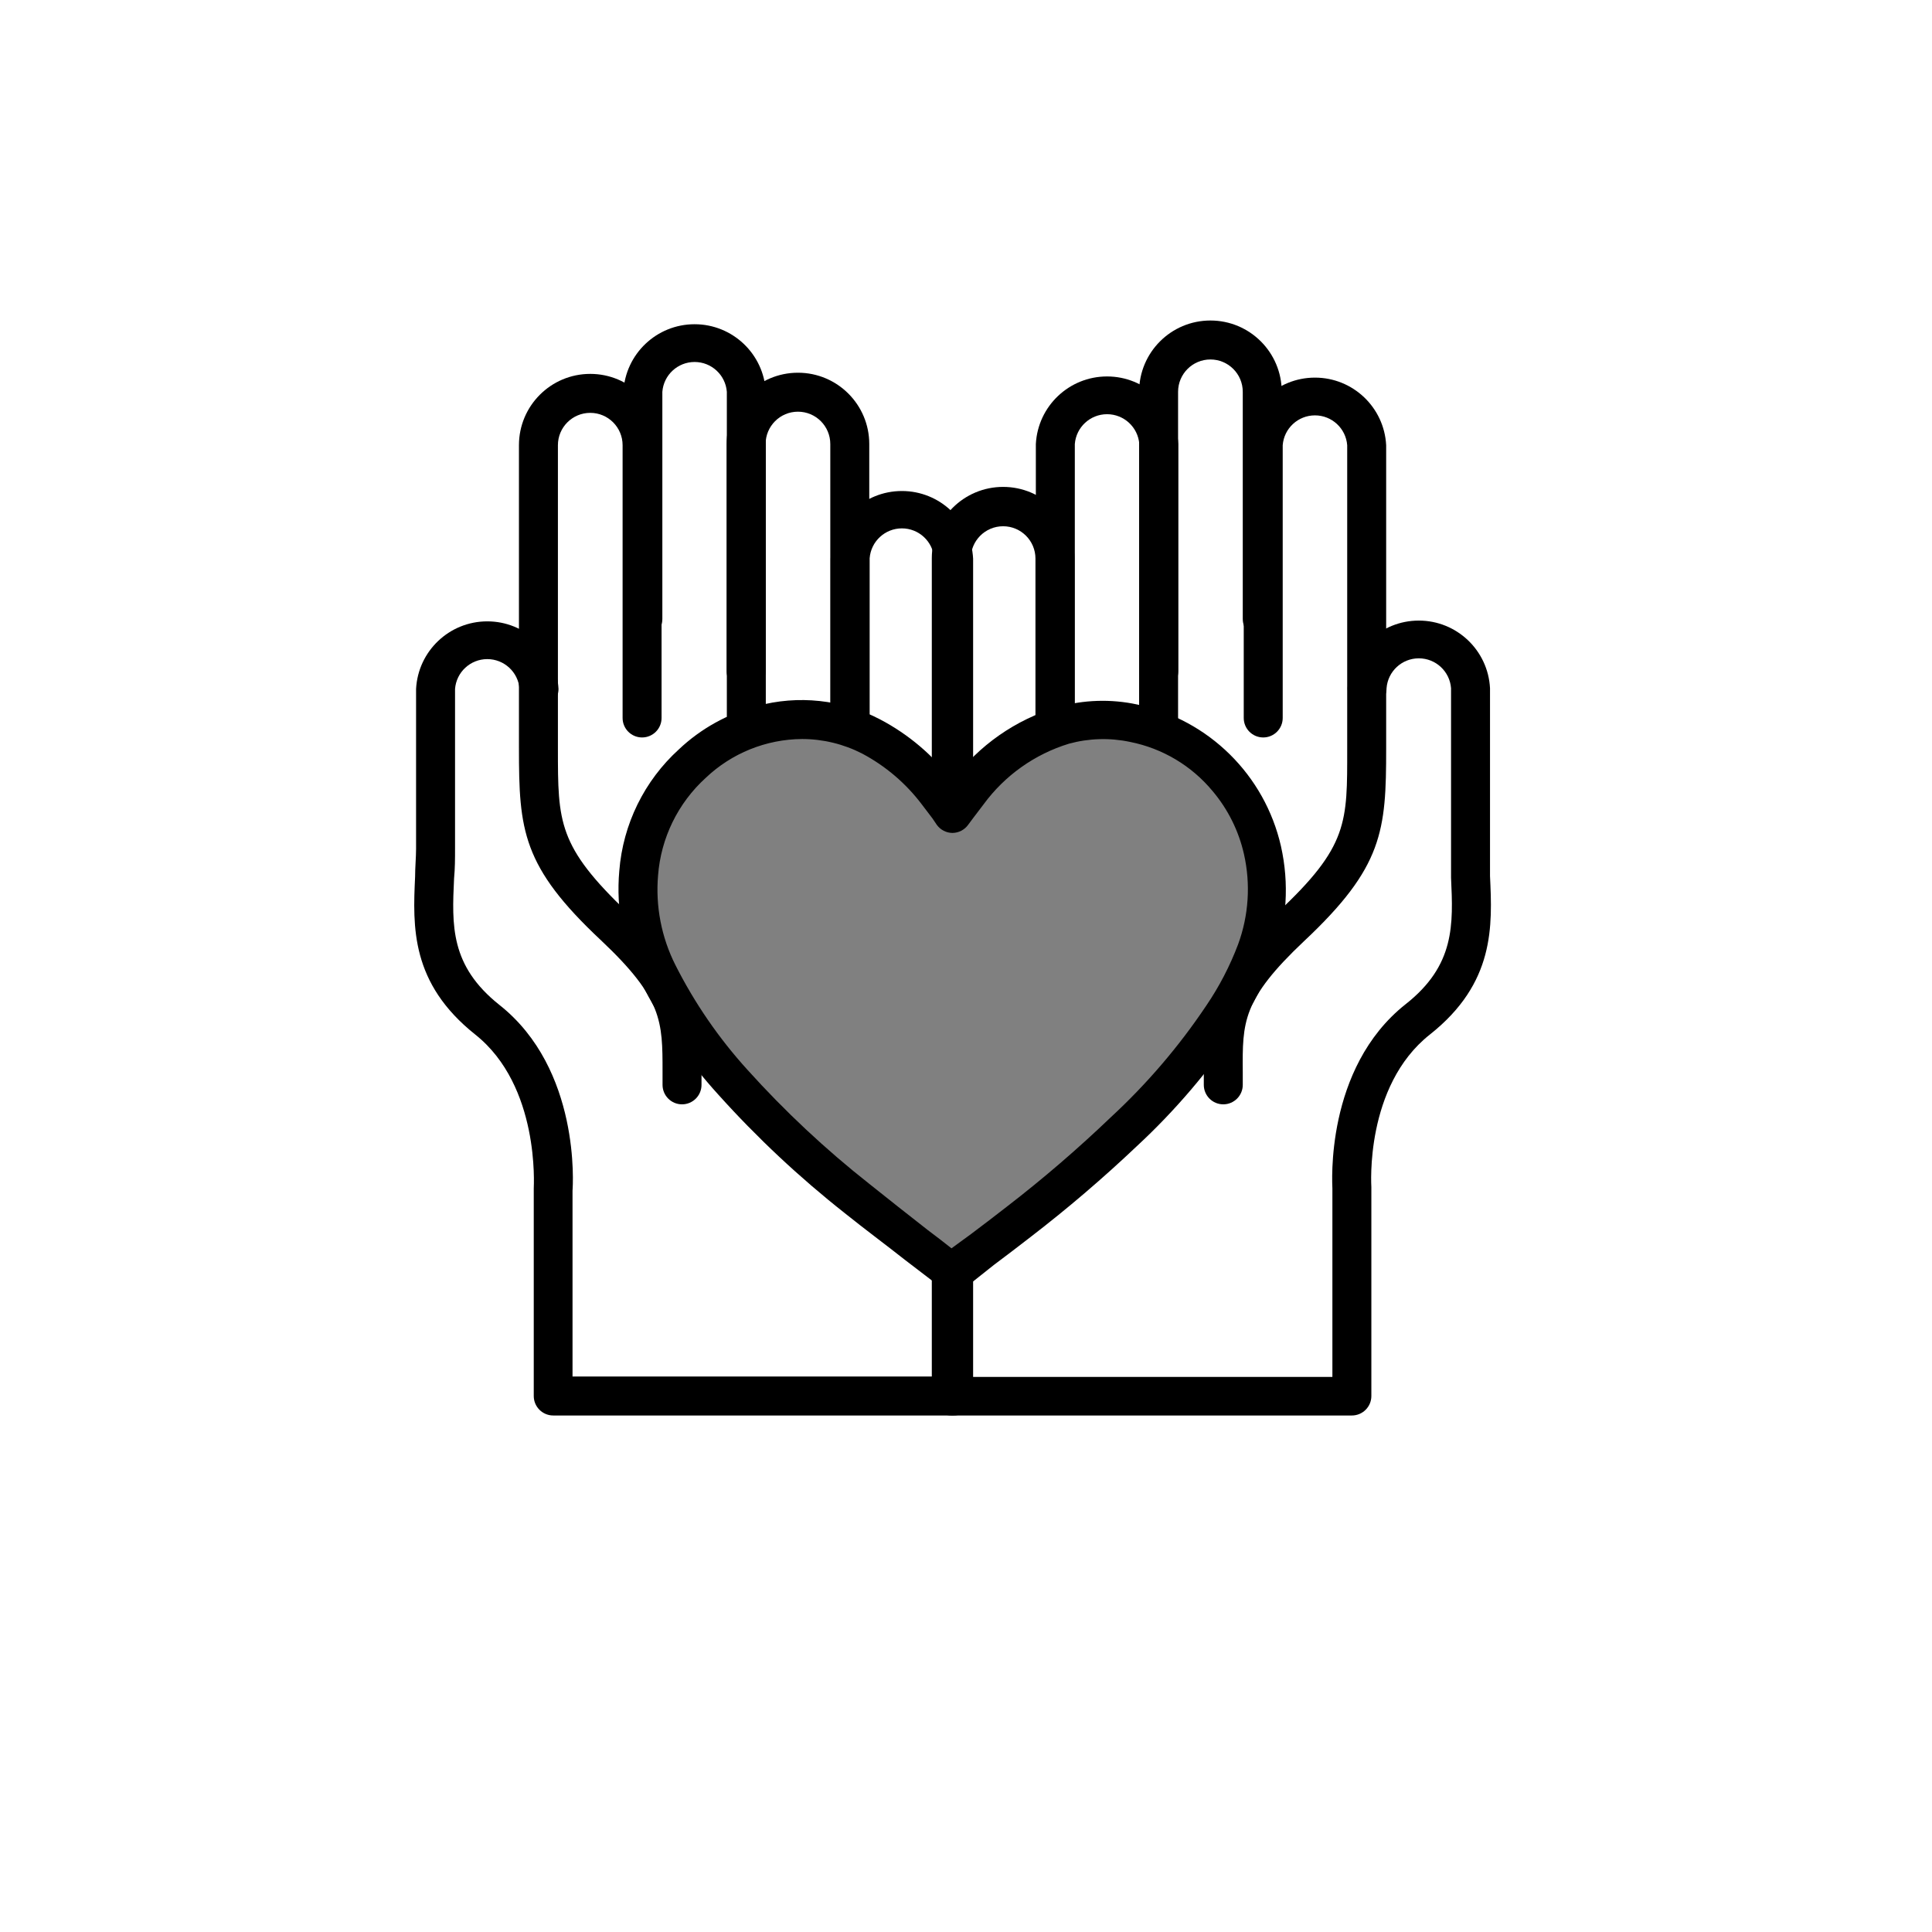
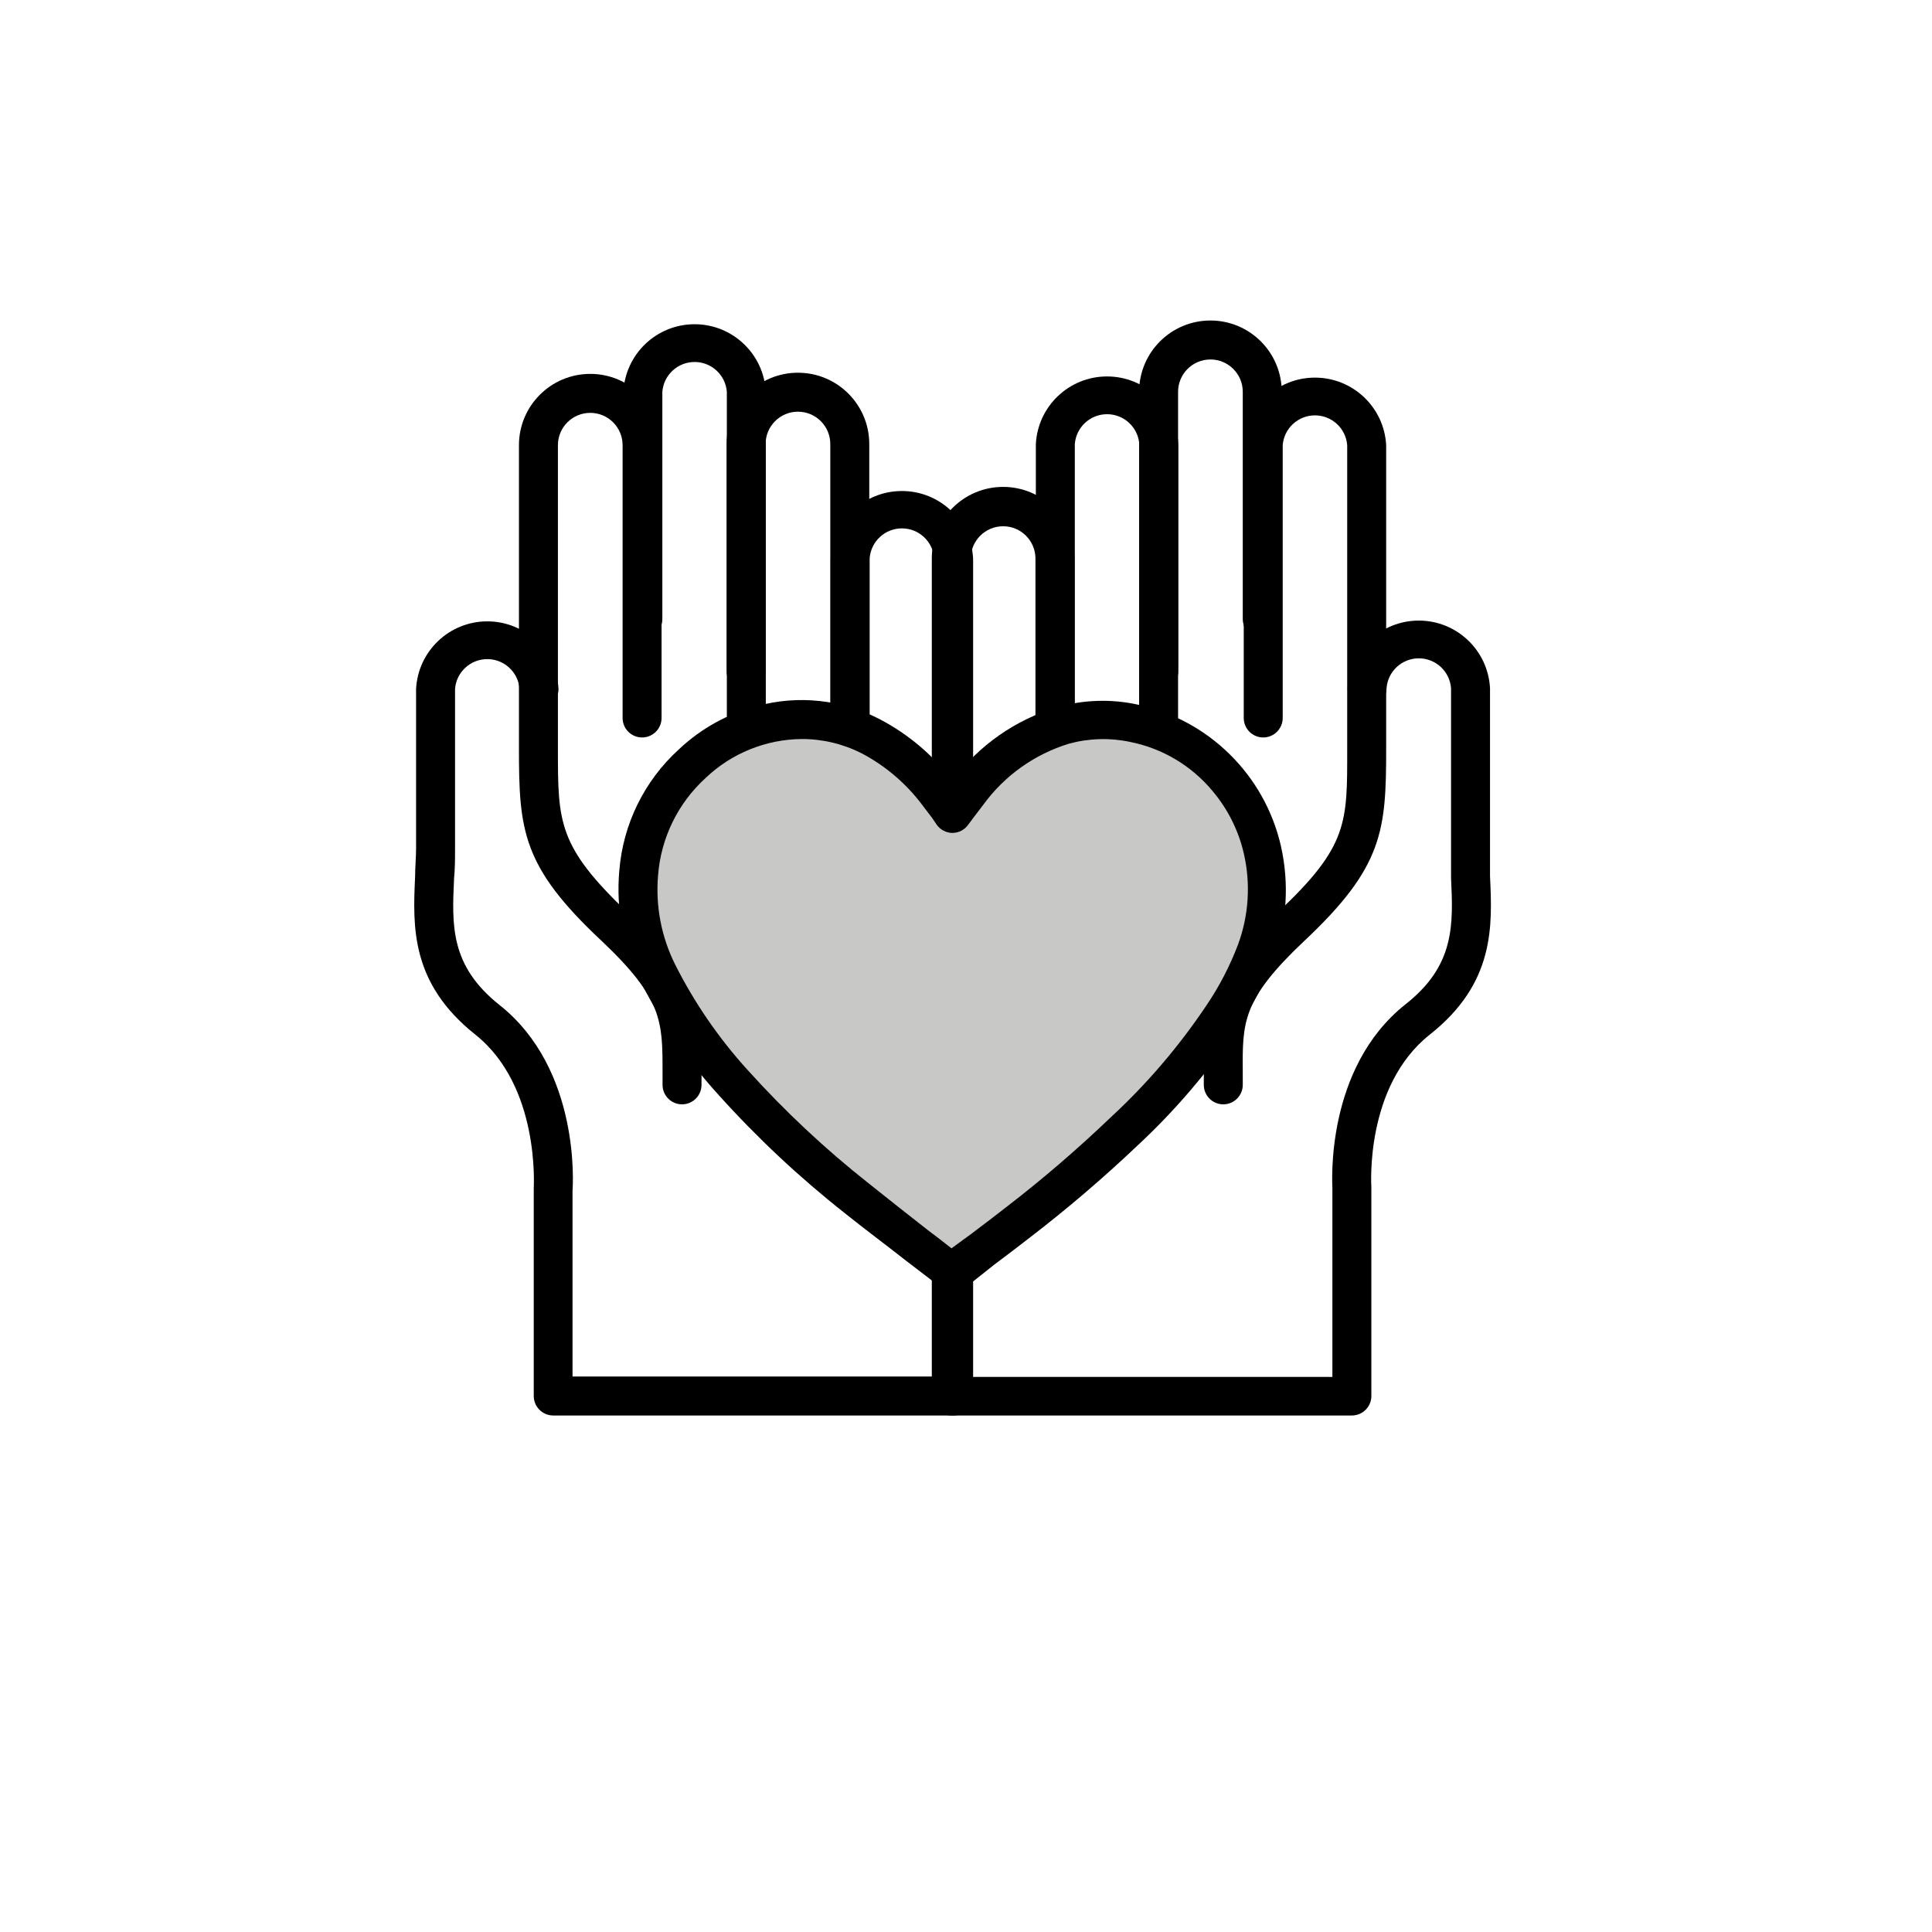
<svg xmlns="http://www.w3.org/2000/svg" class="triumph-svg-icon" width="1.38in" height="1.38in" viewBox="0 0 99.15 99.16">
  <defs>
    <style>
-       .cls-1 {
+       .secondary {
        fill: #000000;
      }

-       .cls-2 {
-         fill: #808080;
+       .primary {
+         fill: #c8c9c7;
      }
    </style>
  </defs>
  <g>
    <g>
-       <path class="cls-1" d="M35,56.68a1,1,0,0,1-1-1V55c0-2.58,0-3.76-3.15-6.73-4.06-3.8-4.22-5.66-4.22-9.87V22.85a3.66,3.66,0,0,1,7.32,0v14a1,1,0,0,1-2,0v-14a1.66,1.66,0,0,0-3.32,0V38.43c0,3.78,0,5,3.58,8.41S36,52,36,55.05v.63A1,1,0,0,1,35,56.68Z" />
-       <path class="cls-1" d="M48.94,72.65H28.39a1,1,0,0,1-1-1V61c0-.12.32-5.26-3-7.9S21.18,47.57,21.3,45c0-.48.05-1,.05-1.44v-8.2a3.66,3.66,0,0,1,7.31,0,1,1,0,0,1-2,0,1.66,1.66,0,0,0-3.31,0v8.2c0,.51,0,1-.05,1.53-.11,2.4-.21,4.47,2.33,6.49,4.17,3.3,3.77,9.28,3.75,9.53v9.54H47.94v-42a1.66,1.66,0,0,0-3.31,0V40.33a1,1,0,0,1-2,0V28.67a3.66,3.66,0,0,1,7.31,0v43A1,1,0,0,1,48.94,72.65Z" />
-       <path class="cls-1" d="M38.3,38.92a1,1,0,0,1-1-1V20.11a1.66,1.66,0,0,0-3.31,0V31.77a1,1,0,1,1-2,0V20.11a3.66,3.66,0,0,1,7.31,0V37.92A1,1,0,0,1,38.3,38.92Z" />
-       <path class="cls-1" d="M43.61,41.6a1,1,0,0,1-1-1V22.79a1.66,1.66,0,0,0-3.32,0V34.45a1,1,0,0,1-2,0V22.79a3.66,3.66,0,0,1,7.32,0V40.6A1,1,0,0,1,43.61,41.6Z" />
-       <path class="cls-1" d="M62.78,56.68a1,1,0,0,1-1-1v-.63c0-3,.13-4.8,3.78-8.21s3.58-4.63,3.58-8.41V22.85a1.66,1.66,0,0,0-3.31,0v14a1,1,0,0,1-2,0v-14a3.66,3.66,0,0,1,7.31,0V38.43c0,4.21-.16,6.07-4.21,9.87-3.18,3-3.17,4.15-3.15,6.74v.64A1,1,0,0,1,62.78,56.68Z" />
-       <path class="cls-1" d="M69.38,72.65H48.82a1,1,0,0,1-1-1v-43a3.66,3.66,0,0,1,7.32,0V40.33a1,1,0,0,1-2,0V28.67a1.66,1.66,0,0,0-3.32,0v42H68.38V61c0-.18-.41-6.16,3.76-9.46,2.54-2,2.44-4.09,2.33-6.49,0-.51,0-1,0-1.53v-8.2a1.66,1.66,0,0,0-3.31,0,1,1,0,0,1-2,0,3.66,3.66,0,0,1,7.31,0v8.2c0,.48,0,1,0,1.44.12,2.57.26,5.49-3.09,8.14s-3,7.78-3,7.83V71.65A1,1,0,0,1,69.38,72.65Z" />
-       <path class="cls-1" d="M59.46,38.92a1,1,0,0,1-1-1V20.11a3.66,3.66,0,0,1,7.32,0V31.77a1,1,0,0,1-2,0V20.11a1.66,1.66,0,0,0-3.32,0V37.92A1,1,0,0,1,59.46,38.92Z" />
-       <path class="cls-1" d="M54.16,41.6a1,1,0,0,1-1-1V22.79a3.66,3.66,0,0,1,7.31,0V34.45a1,1,0,0,1-2,0V22.79a1.66,1.66,0,0,0-3.31,0V40.6A1,1,0,0,1,54.16,41.6Z" />
+       <path class="secondary" d="M35,56.68a1,1,0,0,1-1-1V55c0-2.58,0-3.76-3.15-6.73-4.06-3.8-4.22-5.66-4.22-9.87V22.85a3.66,3.66,0,0,1,7.32,0v14a1,1,0,0,1-2,0v-14a1.66,1.66,0,0,0-3.32,0V38.43c0,3.78,0,5,3.58,8.41S36,52,36,55.05v.63A1,1,0,0,1,35,56.68Z" />
+       <path class="secondary" d="M48.94,72.65H28.39a1,1,0,0,1-1-1V61c0-.12.32-5.26-3-7.9S21.18,47.57,21.3,45c0-.48.05-1,.05-1.44v-8.2a3.66,3.66,0,0,1,7.31,0,1,1,0,0,1-2,0,1.66,1.66,0,0,0-3.31,0v8.2c0,.51,0,1-.05,1.53-.11,2.4-.21,4.47,2.33,6.49,4.17,3.3,3.77,9.28,3.75,9.53v9.54H47.94v-42a1.66,1.66,0,0,0-3.31,0V40.33a1,1,0,0,1-2,0V28.67a3.66,3.66,0,0,1,7.31,0v43A1,1,0,0,1,48.94,72.65Z" />
+       <path class="secondary" d="M38.3,38.92a1,1,0,0,1-1-1V20.11a1.66,1.66,0,0,0-3.31,0V31.77a1,1,0,1,1-2,0V20.11a3.66,3.66,0,0,1,7.31,0V37.92A1,1,0,0,1,38.3,38.92Z" />
+       <path class="secondary" d="M43.61,41.6a1,1,0,0,1-1-1V22.79a1.66,1.66,0,0,0-3.32,0V34.45a1,1,0,0,1-2,0V22.79a3.66,3.66,0,0,1,7.32,0V40.6A1,1,0,0,1,43.61,41.6Z" />
+       <path class="secondary" d="M62.78,56.68a1,1,0,0,1-1-1v-.63c0-3,.13-4.8,3.78-8.21s3.58-4.63,3.58-8.41V22.85a1.66,1.66,0,0,0-3.31,0v14a1,1,0,0,1-2,0v-14a3.66,3.66,0,0,1,7.31,0V38.43c0,4.21-.16,6.07-4.21,9.87-3.18,3-3.17,4.15-3.15,6.74v.64A1,1,0,0,1,62.78,56.68Z" />
+       <path class="secondary" d="M69.38,72.65H48.82a1,1,0,0,1-1-1v-43a3.66,3.66,0,0,1,7.32,0V40.33a1,1,0,0,1-2,0V28.67a1.66,1.66,0,0,0-3.32,0v42H68.38V61c0-.18-.41-6.16,3.76-9.46,2.54-2,2.44-4.09,2.33-6.49,0-.51,0-1,0-1.53v-8.2a1.66,1.66,0,0,0-3.31,0,1,1,0,0,1-2,0,3.66,3.66,0,0,1,7.31,0v8.2c0,.48,0,1,0,1.44.12,2.57.26,5.49-3.09,8.14s-3,7.78-3,7.83V71.65A1,1,0,0,1,69.38,72.65Z" />
+       <path class="secondary" d="M59.46,38.92a1,1,0,0,1-1-1V20.11a3.66,3.66,0,0,1,7.32,0V31.77a1,1,0,0,1-2,0V20.11a1.66,1.66,0,0,0-3.32,0V37.92A1,1,0,0,1,59.46,38.92Z" />
+       <path class="secondary" d="M54.16,41.6a1,1,0,0,1-1-1V22.79a3.66,3.66,0,0,1,7.31,0V34.45a1,1,0,0,1-2,0V22.79a1.66,1.66,0,0,0-3.31,0V40.6A1,1,0,0,1,54.16,41.6Z" />
    </g>
-     <path class="cls-1" d="M48.88,65.72a.69.69,0,0,1-.46-.17l-1.67-1.28c-1-.79-2.06-1.58-3.08-2.39a51.78,51.78,0,0,1-6.43-6,25.8,25.8,0,0,1-3.92-5.71,10.13,10.13,0,0,1-1-5.41,9.08,9.08,0,0,1,2.91-5.92A8.73,8.73,0,0,1,39,36.72a8.17,8.17,0,0,1,6,.65,10.53,10.53,0,0,1,3.55,3c.14.17.27.34.4.52.14-.19.28-.38.43-.56a9.94,9.94,0,0,1,5.15-3.61,8.07,8.07,0,0,1,3.85-.12,9.1,9.1,0,0,1,7,6.89A9.74,9.74,0,0,1,65,49a17,17,0,0,1-1.79,3.45,34,34,0,0,1-5.13,6,66.64,66.64,0,0,1-5.4,4.62l-1.88,1.43-1.4,1.07A.76.76,0,0,1,48.88,65.72ZM41.15,37.43a7.59,7.59,0,0,0-1.93.26,7.83,7.83,0,0,0-3.35,1.86,8,8,0,0,0-2.6,5.28,9.08,9.08,0,0,0,.94,4.87A24.68,24.68,0,0,0,38,55.19,50.61,50.61,0,0,0,44.3,61.1c1,.81,2,1.59,3.06,2.38.51.39,1,.77,1.52,1.17l1.26-1L52,62.26a68.5,68.5,0,0,0,5.32-4.55,33.57,33.57,0,0,0,5-5.83A15.75,15.75,0,0,0,64,48.64a8.72,8.72,0,0,0,.31-4.92,8.08,8.08,0,0,0-6.21-6.13,7,7,0,0,0-3.37.1A9.07,9.07,0,0,0,50.09,41c-.19.24-.37.49-.55.74l-.66.88-.63-.85L47.7,41a9.77,9.77,0,0,0-3.22-2.74A7.26,7.26,0,0,0,41.15,37.43Z" />
+     <path class="secondary" d="M48.88,65.72a.69.69,0,0,1-.46-.17l-1.67-1.28c-1-.79-2.06-1.58-3.08-2.39a51.78,51.78,0,0,1-6.43-6,25.8,25.8,0,0,1-3.92-5.71,10.13,10.13,0,0,1-1-5.41,9.08,9.08,0,0,1,2.91-5.92A8.73,8.73,0,0,1,39,36.72a8.17,8.17,0,0,1,6,.65,10.53,10.53,0,0,1,3.55,3c.14.17.27.34.4.52.14-.19.28-.38.43-.56a9.94,9.94,0,0,1,5.15-3.61,8.07,8.07,0,0,1,3.85-.12,9.1,9.1,0,0,1,7,6.89A9.74,9.74,0,0,1,65,49a17,17,0,0,1-1.79,3.45,34,34,0,0,1-5.13,6,66.64,66.64,0,0,1-5.4,4.62l-1.88,1.43-1.4,1.07A.76.76,0,0,1,48.88,65.72ZM41.15,37.43a7.59,7.59,0,0,0-1.93.26,7.83,7.83,0,0,0-3.35,1.86,8,8,0,0,0-2.6,5.28,9.08,9.08,0,0,0,.94,4.87A24.68,24.68,0,0,0,38,55.19,50.61,50.61,0,0,0,44.3,61.1c1,.81,2,1.59,3.06,2.38.51.39,1,.77,1.52,1.17l1.26-1L52,62.26a68.5,68.5,0,0,0,5.32-4.55,33.57,33.57,0,0,0,5-5.83A15.75,15.75,0,0,0,64,48.64a8.72,8.72,0,0,0,.31-4.92,8.08,8.08,0,0,0-6.21-6.13,7,7,0,0,0-3.37.1A9.07,9.07,0,0,0,50.09,41c-.19.24-.37.49-.55.74l-.66.88-.63-.85L47.7,41a9.77,9.77,0,0,0-3.22-2.74A7.26,7.26,0,0,0,41.15,37.43Z" />
    <g>
-       <path class="cls-2" d="M48.88,41.75c.28-.38.54-.75.82-1.1a9.52,9.52,0,0,1,4.89-3.44,7.6,7.6,0,0,1,3.61-.11A8.43,8.43,0,0,1,63,40a8.54,8.54,0,0,1,1.82,3.66,9.18,9.18,0,0,1-.33,5.19,16.1,16.1,0,0,1-1.73,3.35,33.58,33.58,0,0,1-5.05,5.92,66.89,66.89,0,0,1-5.37,4.58c-1.08.85-2.19,1.67-3.28,2.5a.22.22,0,0,1-.32,0c-1.57-1.23-3.18-2.42-4.74-3.67a50.57,50.57,0,0,1-6.36-6,25.32,25.32,0,0,1-3.86-5.59,9.55,9.55,0,0,1-1-5.14,8.56,8.56,0,0,1,2.75-5.6,8.17,8.17,0,0,1,3.58-2,7.65,7.65,0,0,1,5.61.6,10.31,10.31,0,0,1,3.38,2.88C48.36,41,48.61,41.38,48.88,41.75Z" />
-       <path class="cls-1" d="M48.88,66.23a1.23,1.23,0,0,1-.77-.29l-1.66-1.27c-1-.79-2.07-1.58-3.09-2.4a52.05,52.05,0,0,1-6.49-6.08,26,26,0,0,1-4-5.82,10.49,10.49,0,0,1-1.09-5.67,9.42,9.42,0,0,1,3.06-6.24,9.22,9.22,0,0,1,4-2.22,8.67,8.67,0,0,1,6.32.68,11.19,11.19,0,0,1,3.72,3.15h0l0,0a10.43,10.43,0,0,1,5.4-3.78,8.44,8.44,0,0,1,4.09-.13,9.62,9.62,0,0,1,7.37,7.27,10.28,10.28,0,0,1-.36,5.75,17.68,17.68,0,0,1-1.84,3.55,34.19,34.19,0,0,1-5.2,6.1,69.42,69.42,0,0,1-5.44,4.65q-.94.73-1.89,1.44L49.65,66A1.3,1.3,0,0,1,48.88,66.23Zm.45-1.87h0ZM41.16,37.93a7.25,7.25,0,0,0-4.95,2,7.54,7.54,0,0,0-2.44,5,8.6,8.6,0,0,0,.89,4.6,24.23,24.23,0,0,0,3.7,5.38,50.34,50.34,0,0,0,6.25,5.85c1,.8,2,1.59,3,2.37.41.31.82.62,1.22.94l1-.73c.63-.47,1.25-.95,1.87-1.43A65.67,65.67,0,0,0,57,57.35a32.19,32.19,0,0,0,4.91-5.74,15.07,15.07,0,0,0,1.63-3.14,8.19,8.19,0,0,0,.3-4.64,7.63,7.63,0,0,0-1.61-3.23A7.36,7.36,0,0,0,58,38.08a6.66,6.66,0,0,0-3.14.09,8.53,8.53,0,0,0-4.38,3.11l-.54.71-.26.35a1,1,0,0,1-.8.41h0a1,1,0,0,1-.8-.41L47.85,42l-.54-.71a9.29,9.29,0,0,0-3.06-2.61A6.76,6.76,0,0,0,41.16,37.93Z" />
+       <path class="primary" d="M48.88,41.75c.28-.38.54-.75.82-1.1a9.52,9.52,0,0,1,4.89-3.44,7.6,7.6,0,0,1,3.61-.11A8.43,8.43,0,0,1,63,40a8.54,8.54,0,0,1,1.82,3.66,9.18,9.18,0,0,1-.33,5.19,16.1,16.1,0,0,1-1.73,3.35,33.58,33.58,0,0,1-5.05,5.92,66.89,66.89,0,0,1-5.37,4.58c-1.08.85-2.19,1.67-3.28,2.5a.22.22,0,0,1-.32,0c-1.57-1.23-3.18-2.42-4.74-3.67a50.57,50.57,0,0,1-6.36-6,25.32,25.32,0,0,1-3.86-5.59,9.55,9.55,0,0,1-1-5.14,8.56,8.56,0,0,1,2.75-5.6,8.17,8.17,0,0,1,3.58-2,7.65,7.65,0,0,1,5.61.6,10.31,10.31,0,0,1,3.38,2.88C48.36,41,48.61,41.38,48.88,41.75Z" />
+       <path class="secondary" d="M48.88,66.23a1.23,1.23,0,0,1-.77-.29l-1.66-1.27c-1-.79-2.07-1.58-3.09-2.4a52.05,52.05,0,0,1-6.49-6.08,26,26,0,0,1-4-5.82,10.49,10.49,0,0,1-1.09-5.67,9.42,9.42,0,0,1,3.06-6.24,9.22,9.22,0,0,1,4-2.22,8.67,8.67,0,0,1,6.32.68,11.19,11.19,0,0,1,3.72,3.15h0l0,0a10.43,10.43,0,0,1,5.4-3.78,8.44,8.44,0,0,1,4.09-.13,9.62,9.62,0,0,1,7.37,7.27,10.28,10.28,0,0,1-.36,5.75,17.68,17.68,0,0,1-1.84,3.55,34.19,34.19,0,0,1-5.2,6.1,69.42,69.42,0,0,1-5.44,4.65q-.94.73-1.89,1.44L49.65,66A1.3,1.3,0,0,1,48.88,66.23Zm.45-1.87h0ZM41.16,37.93a7.25,7.25,0,0,0-4.95,2,7.54,7.54,0,0,0-2.44,5,8.6,8.6,0,0,0,.89,4.6,24.23,24.23,0,0,0,3.7,5.38,50.34,50.34,0,0,0,6.25,5.85c1,.8,2,1.59,3,2.37.41.31.82.62,1.22.94l1-.73c.63-.47,1.25-.95,1.87-1.43A65.67,65.67,0,0,0,57,57.35a32.19,32.19,0,0,0,4.91-5.74,15.07,15.07,0,0,0,1.63-3.14,8.19,8.19,0,0,0,.3-4.64,7.63,7.63,0,0,0-1.61-3.23A7.36,7.36,0,0,0,58,38.08a6.66,6.66,0,0,0-3.14.09,8.53,8.53,0,0,0-4.38,3.11l-.54.71-.26.35a1,1,0,0,1-.8.41h0a1,1,0,0,1-.8-.41L47.85,42l-.54-.71a9.29,9.29,0,0,0-3.06-2.61A6.76,6.76,0,0,0,41.16,37.93Z" />
    </g>
  </g>
</svg>
